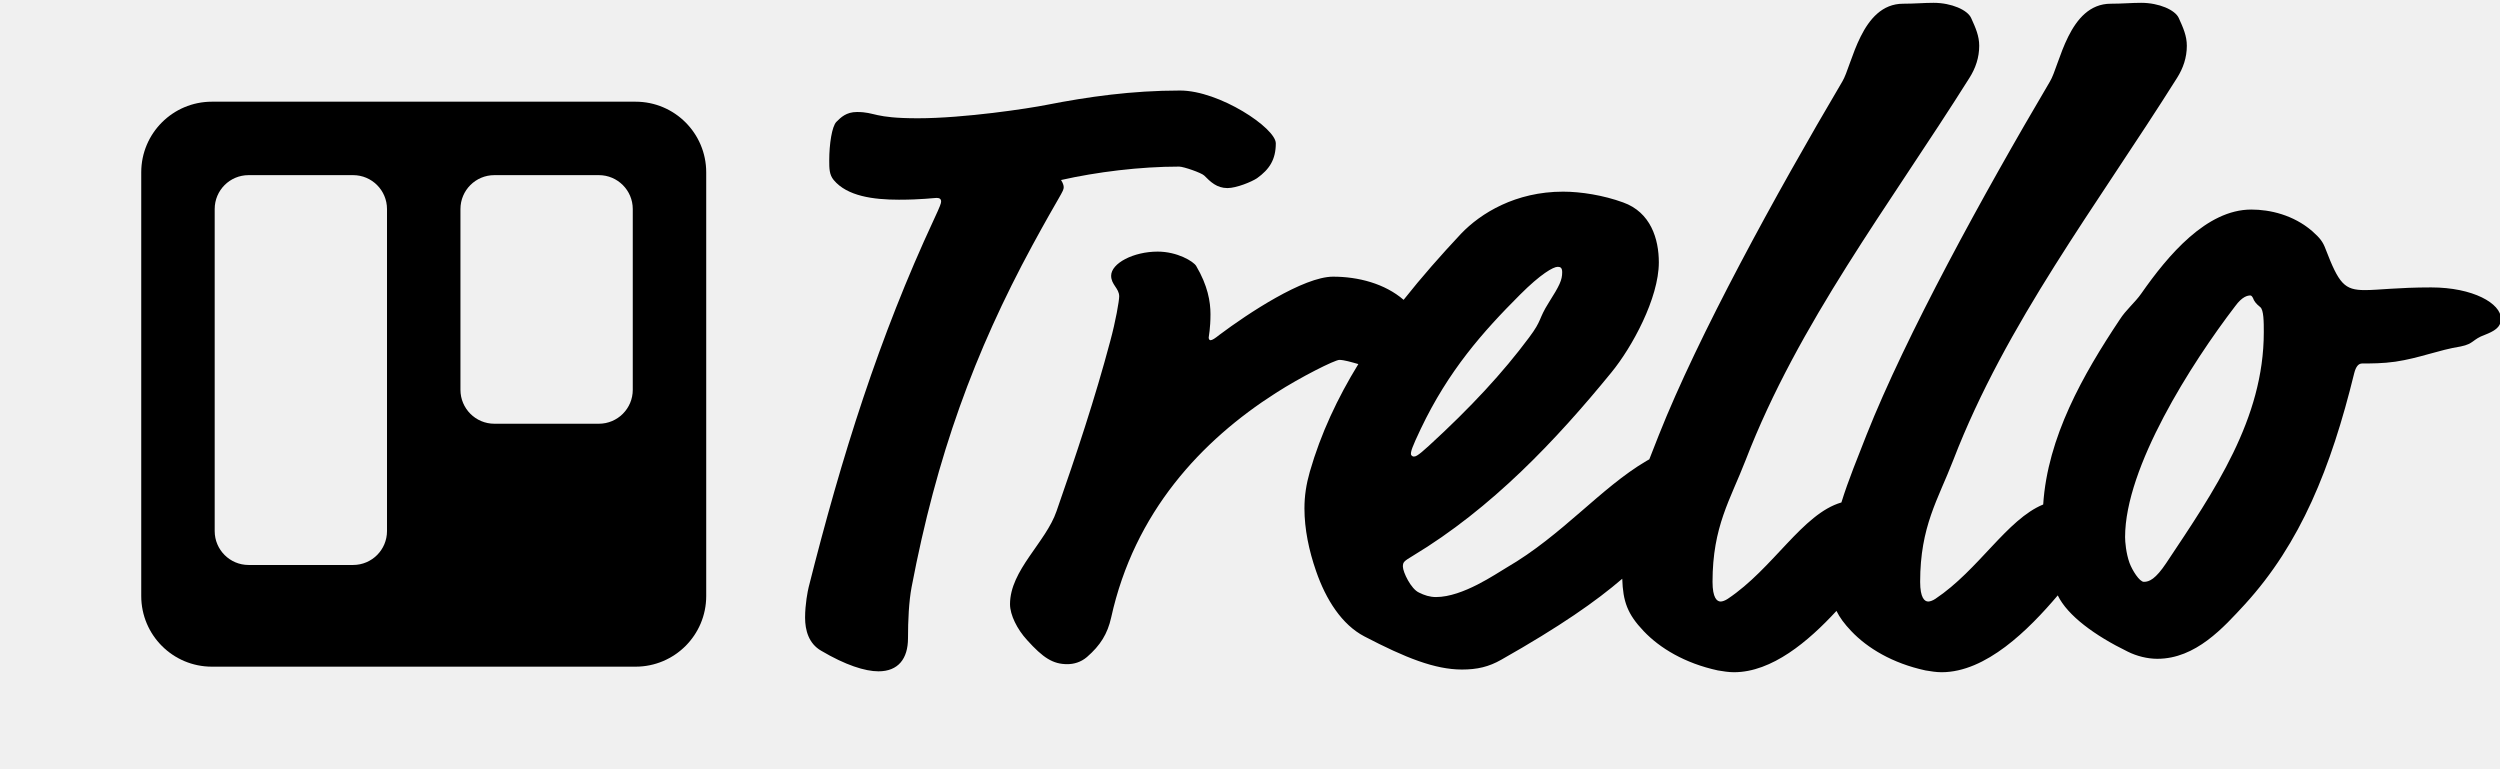
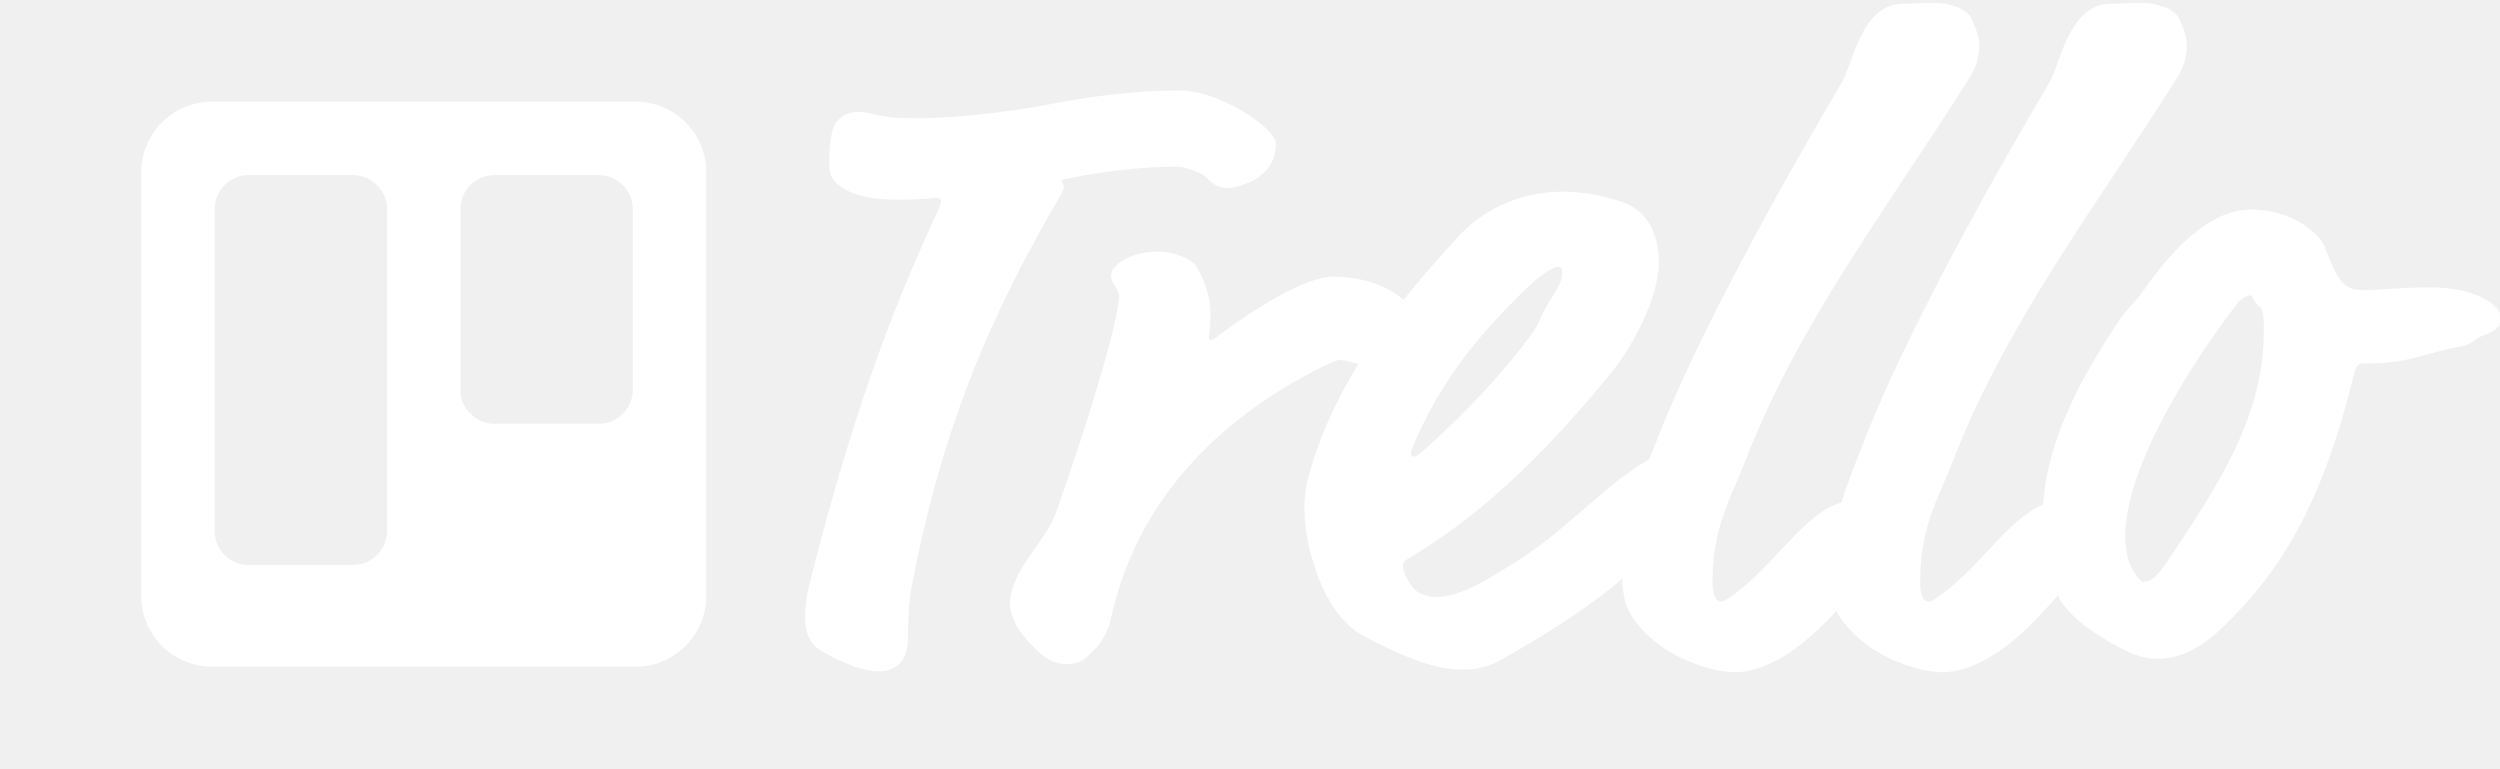
<svg xmlns="http://www.w3.org/2000/svg" width="885" height="272" viewBox="0 0 885 272">
  <g fill="none" fill-rule="evenodd">
-     <g fill="#000">
+     <g fill="#fff">
      <g>
        <g>
          <g>
            <path d="M723.294 178.59c-12.77 5.203-22.85 23.18-38.176 33.4-.95.632-1.9.95-2.534.95-1.267 0-2.85-1.268-2.85-6.97 0-19.642 6.335-29.146 11.72-43.085 18.692-48.47 50.688-89.97 79.2-135.274 2.218-3.484 3.485-7.285 3.485-11.404 0-3.484-1.268-6.336-2.852-9.82C770.02 3.534 764.318 1 757.982 1c-3.484 0-6.652.317-10.77.317-14.89 0-18.058 21.86-21.543 27.56-23.76 40.235-51.006 89.973-64.945 125.137-3.057 7.883-6.36 15.767-8.868 23.857-13.775 3.99-24.095 23.358-40.236 34.12-.95.632-1.9.95-2.534.95-1.267 0-2.85-1.268-2.85-6.97 0-19.642 6.335-29.146 11.72-43.085 18.692-48.47 50.69-89.97 79.2-135.274 2.218-3.484 3.486-7.285 3.486-11.404 0-3.484-1.268-6.336-2.852-9.82C696.523 3.534 690.82 1 684.485 1c-3.485 0-6.653.317-10.77.317-14.89 0-18.06 21.86-21.544 27.56-23.76 40.235-51.004 89.973-64.943 125.137-1.108 2.858-2.248 5.716-3.372 8.584-.346.185-.7.386-1.063.604-16.157 9.504-29.78 26.294-49.42 37.7-3.802 2.216-15.524 10.453-25.028 10.453-2.218 0-4.118-.633-6.02-1.584-2.85-1.266-5.702-7.285-5.702-9.186 0-1.584.317-1.9 3.485-3.802 27.88-16.79 50.688-40.867 70.33-64.944 7.286-8.87 16.79-26.294 16.79-38.966 0-8.237-2.85-17.74-12.672-21.226-6.97-2.534-14.89-3.8-21.225-3.8-16.79 0-29.146 7.602-36.116 14.888-7.095 7.575-13.958 15.353-20.335 23.405-6.663-5.753-16.06-8.2-24.968-8.2-10.454 0-30.096 12.99-40.234 20.593-1.584 1.267-2.534 1.9-3.168 1.9-.316 0-.633-.316-.633-.95 0-.317.633-3.168.633-8.237 0-4.435-.95-10.137-5.068-17.107-.95-1.585-6.653-5.07-13.623-5.07-8.554 0-16.474 4.12-16.474 8.554 0 3.168 2.85 4.435 2.85 7.286 0 1.584-1.266 8.87-3.167 15.84-5.387 20.276-12.04 40.234-19.01 60.192-3.8 11.088-16.473 20.91-16.473 32.948 0 3.8 2.535 8.87 6.02 12.672 5.702 6.336 9.187 8.553 14.255 8.553 2.218 0 4.752-.633 6.97-2.534 4.752-4.118 7.286-8.236 8.554-13.938 8.236-37.383 31.996-62.727 58.29-79.517 8.87-5.703 20.91-11.722 22.494-11.722 1.624 0 4.164.75 6.724 1.48-7.35 11.99-13.306 24.632-17.18 38.12-1.266 4.435-1.9 8.554-1.9 12.99 0 7.285 1.584 14.89 4.12 22.175 3.484 10.138 9.186 19.008 17.106 23.126 14.573 7.604 25.027 11.722 34.53 11.722 5.387 0 9.505-.95 13.94-3.485 20.823-11.78 33.59-20.718 42.807-28.656.253 8.05 1.84 12.508 7.565 18.52 5.702 6.02 14.572 11.404 26.294 13.94 1.9.316 3.802.632 5.702.632 13.41 0 26.318-10.9 36.27-21.706 1.152 2.358 2.827 4.61 5.23 7.134 5.704 6.02 14.574 11.404 26.296 13.94 1.9.316 3.8.632 5.702.632 15.71 0 30.727-14.957 41.114-27.2 3.462 7.162 13.137 14.24 24.78 19.914 3.168 1.584 6.97 2.534 10.455 2.534 13.622 0 23.443-11.088 31.046-19.324 19.643-21.543 30.414-48.154 38.65-81.735.634-2.534 1.585-3.485 2.852-3.485 3.168 0 7.286 0 11.722-.633 8.553-1.267 15.206-4.12 23.126-5.386 4.752-.95 4.118-2.533 8.554-4.117 3.168-1.267 5.702-2.535 5.702-5.703 0-5.385-9.82-11.088-24.71-11.088-11.722 0-18.692.95-23.444.95-7.286 0-9.187-2.217-13.94-14.572 0 0 4.753 12.355 0 0-.95-2.534-1.9-3.802-4.75-6.336-6.654-5.702-14.89-7.603-21.543-7.603-15.84 0-29.464 16.158-38.968 29.78-2.217 3.168-5.385 5.702-7.603 9.187-13.05 19.575-25.545 41.65-27.086 65.443zM318.264 70.696c7.92 0 12.355-.634 13.306-.634.95 0 1.584.317 1.584 1.268 0 .633-.317 1.584-2.535 6.336-19.326 41.5-32.63 83.635-44.353 130.204-.317 1.268-1.267 6.02-1.267 10.772 0 4.435 1.267 9.187 5.702 11.72 8.554 5.07 15.524 7.288 20.276 7.288 6.97 0 10.454-4.436 10.454-11.722 0-6.336.317-12.99 1.267-18.058 8.87-46.57 22.175-83 42.767-121.017 9.82-18.058 11.088-19.008 11.088-20.592 0-.633-.317-1.583-.95-2.534 12.672-2.85 27.878-4.752 41.817-4.752 1.584 0 7.92 2.218 8.87 3.168 2.218 2.218 4.436 4.436 8.238 4.436 3.168 0 8.553-2.218 10.454-3.485 4.435-3.168 6.653-6.653 6.653-12.355 0-5.386-19.96-18.692-33.898-18.692-17.108 0-32.63 2.218-47.204 5.07-6.336 1.266-29.146 4.75-45.62 4.75-15.84 0-14.89-2.216-21.542-2.216-3.8 0-5.702 1.9-7.286 3.484-1.584 1.584-2.534 7.92-2.534 13.623 0 2.85 0 5.07 1.584 6.97 4.752 5.702 13.94 6.97 23.126 6.97 0 0-9.187 0 0 0zm234.75 25.66c0 2.852-.952 4.753-4.753 10.772-3.8 6.02-2.217 6.02-6.97 12.355-9.186 12.355-20.59 24.71-35.48 38.333-4.12 3.802-4.752 3.802-5.386 3.802-.317 0-.95-.317-.95-.95 0-.95.316-2.218 3.484-8.87 9.82-20.593 21.86-34.216 35.165-47.52 7.287-7.288 11.722-9.822 13.306-9.822.95 0 1.583.317 1.583 1.9 0 0 0-1.583 0 0zm243.618 8.238c.317 0 .634.316.95.95.317.95.95 1.9 2.535 3.168 1.267.95 1.267 5.386 1.267 8.87 0 30.73-17.424 56.074-34.53 81.735-3.803 5.702-6.02 6.653-7.92 6.653-1.585 0-4.12-4.12-5.07-6.653-1.267-3.485-1.584-7.603-1.584-9.187 0-24.71 23.443-61.46 38.966-81.735 2.535-3.485 4.436-3.8 5.386-3.8 0 0-.95 0 0 0z" />
            <path d="M75 36c-13.807 0-25 11.2-25 25v150c0 13.806 11.2 25 25 25h150c13.806 0 25-11.2 25-25V61c0-13.807-11.2-25-25-25H75zm99.997 26C168.37 62 163 67.372 163 74.006v63.988c0 6.63 5.373 12.006 11.997 12.006h37.006c6.626 0 11.997-5.372 11.997-12.006V74.006C224 67.376 218.627 62 212.003 62h-37.006zm-87 0C81.37 62 76 67.367 76 74.005v113.99C76 194.625 81.373 200 87.997 200h37.006c6.626 0 11.997-5.367 11.997-12.005V74.005C137 67.375 131.627 62 125.003 62H87.997z" />
          </g>
        </g>
      </g>
    </g>
  </g>
</svg>
